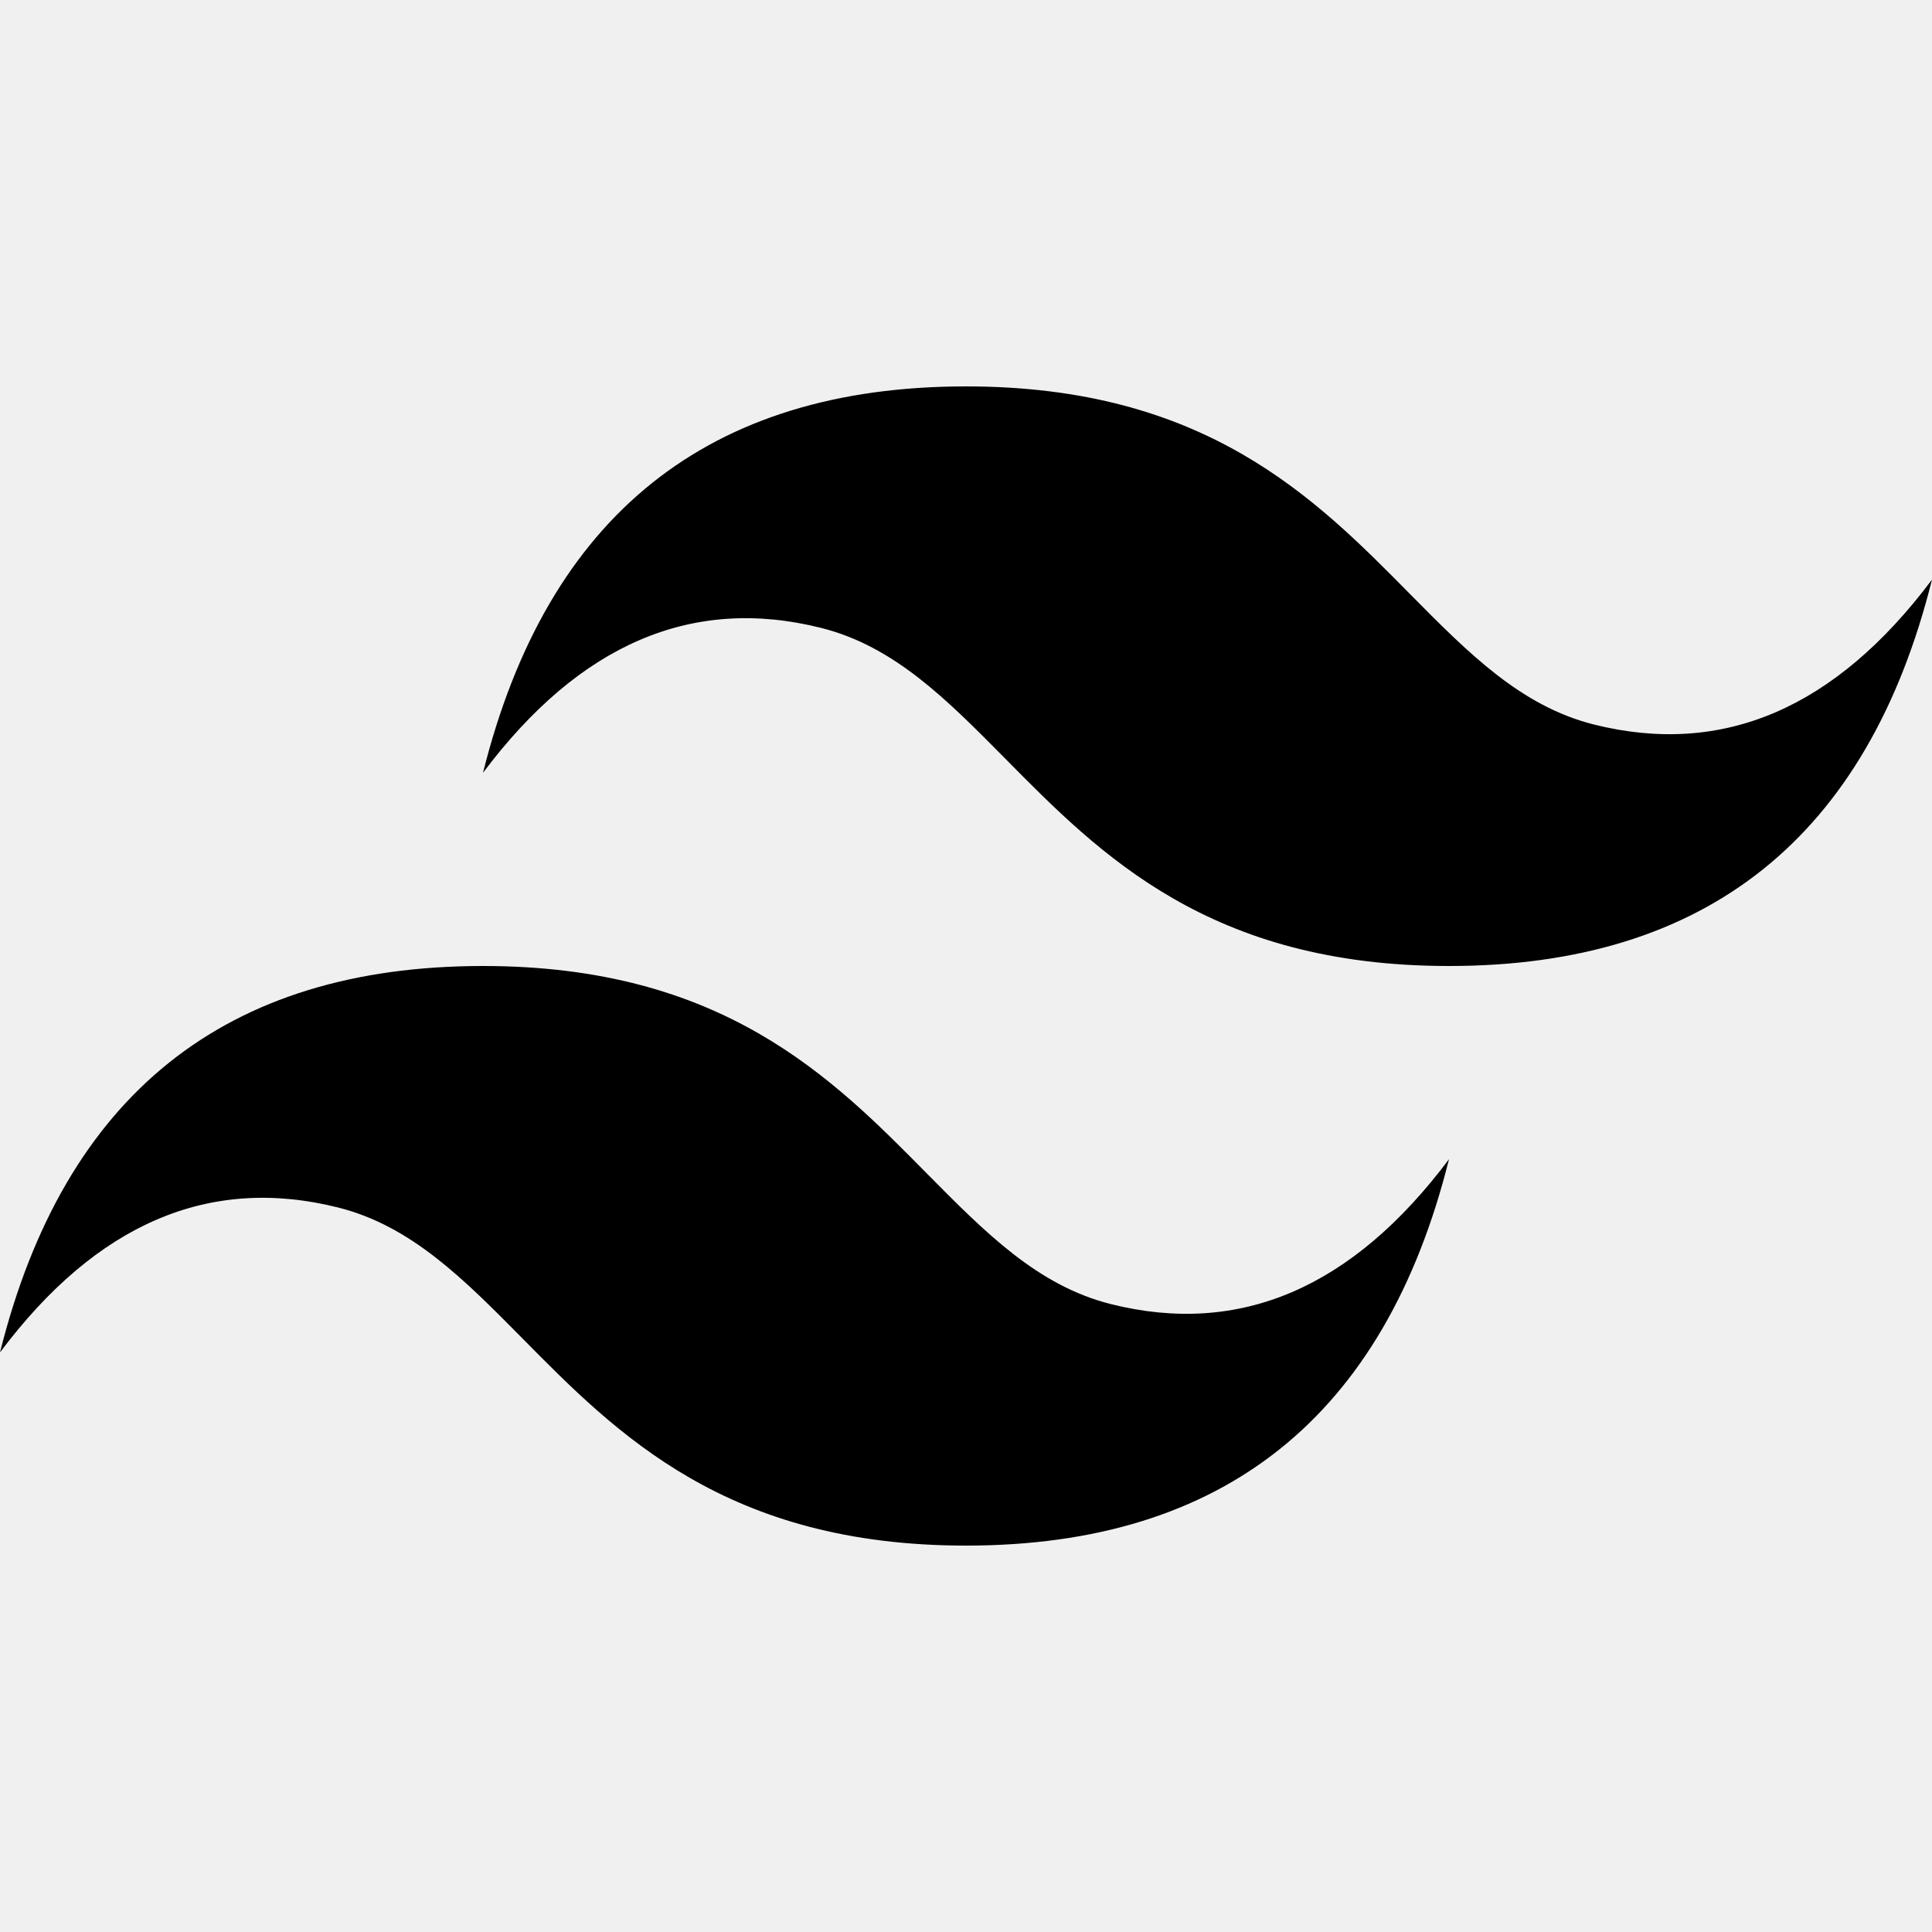
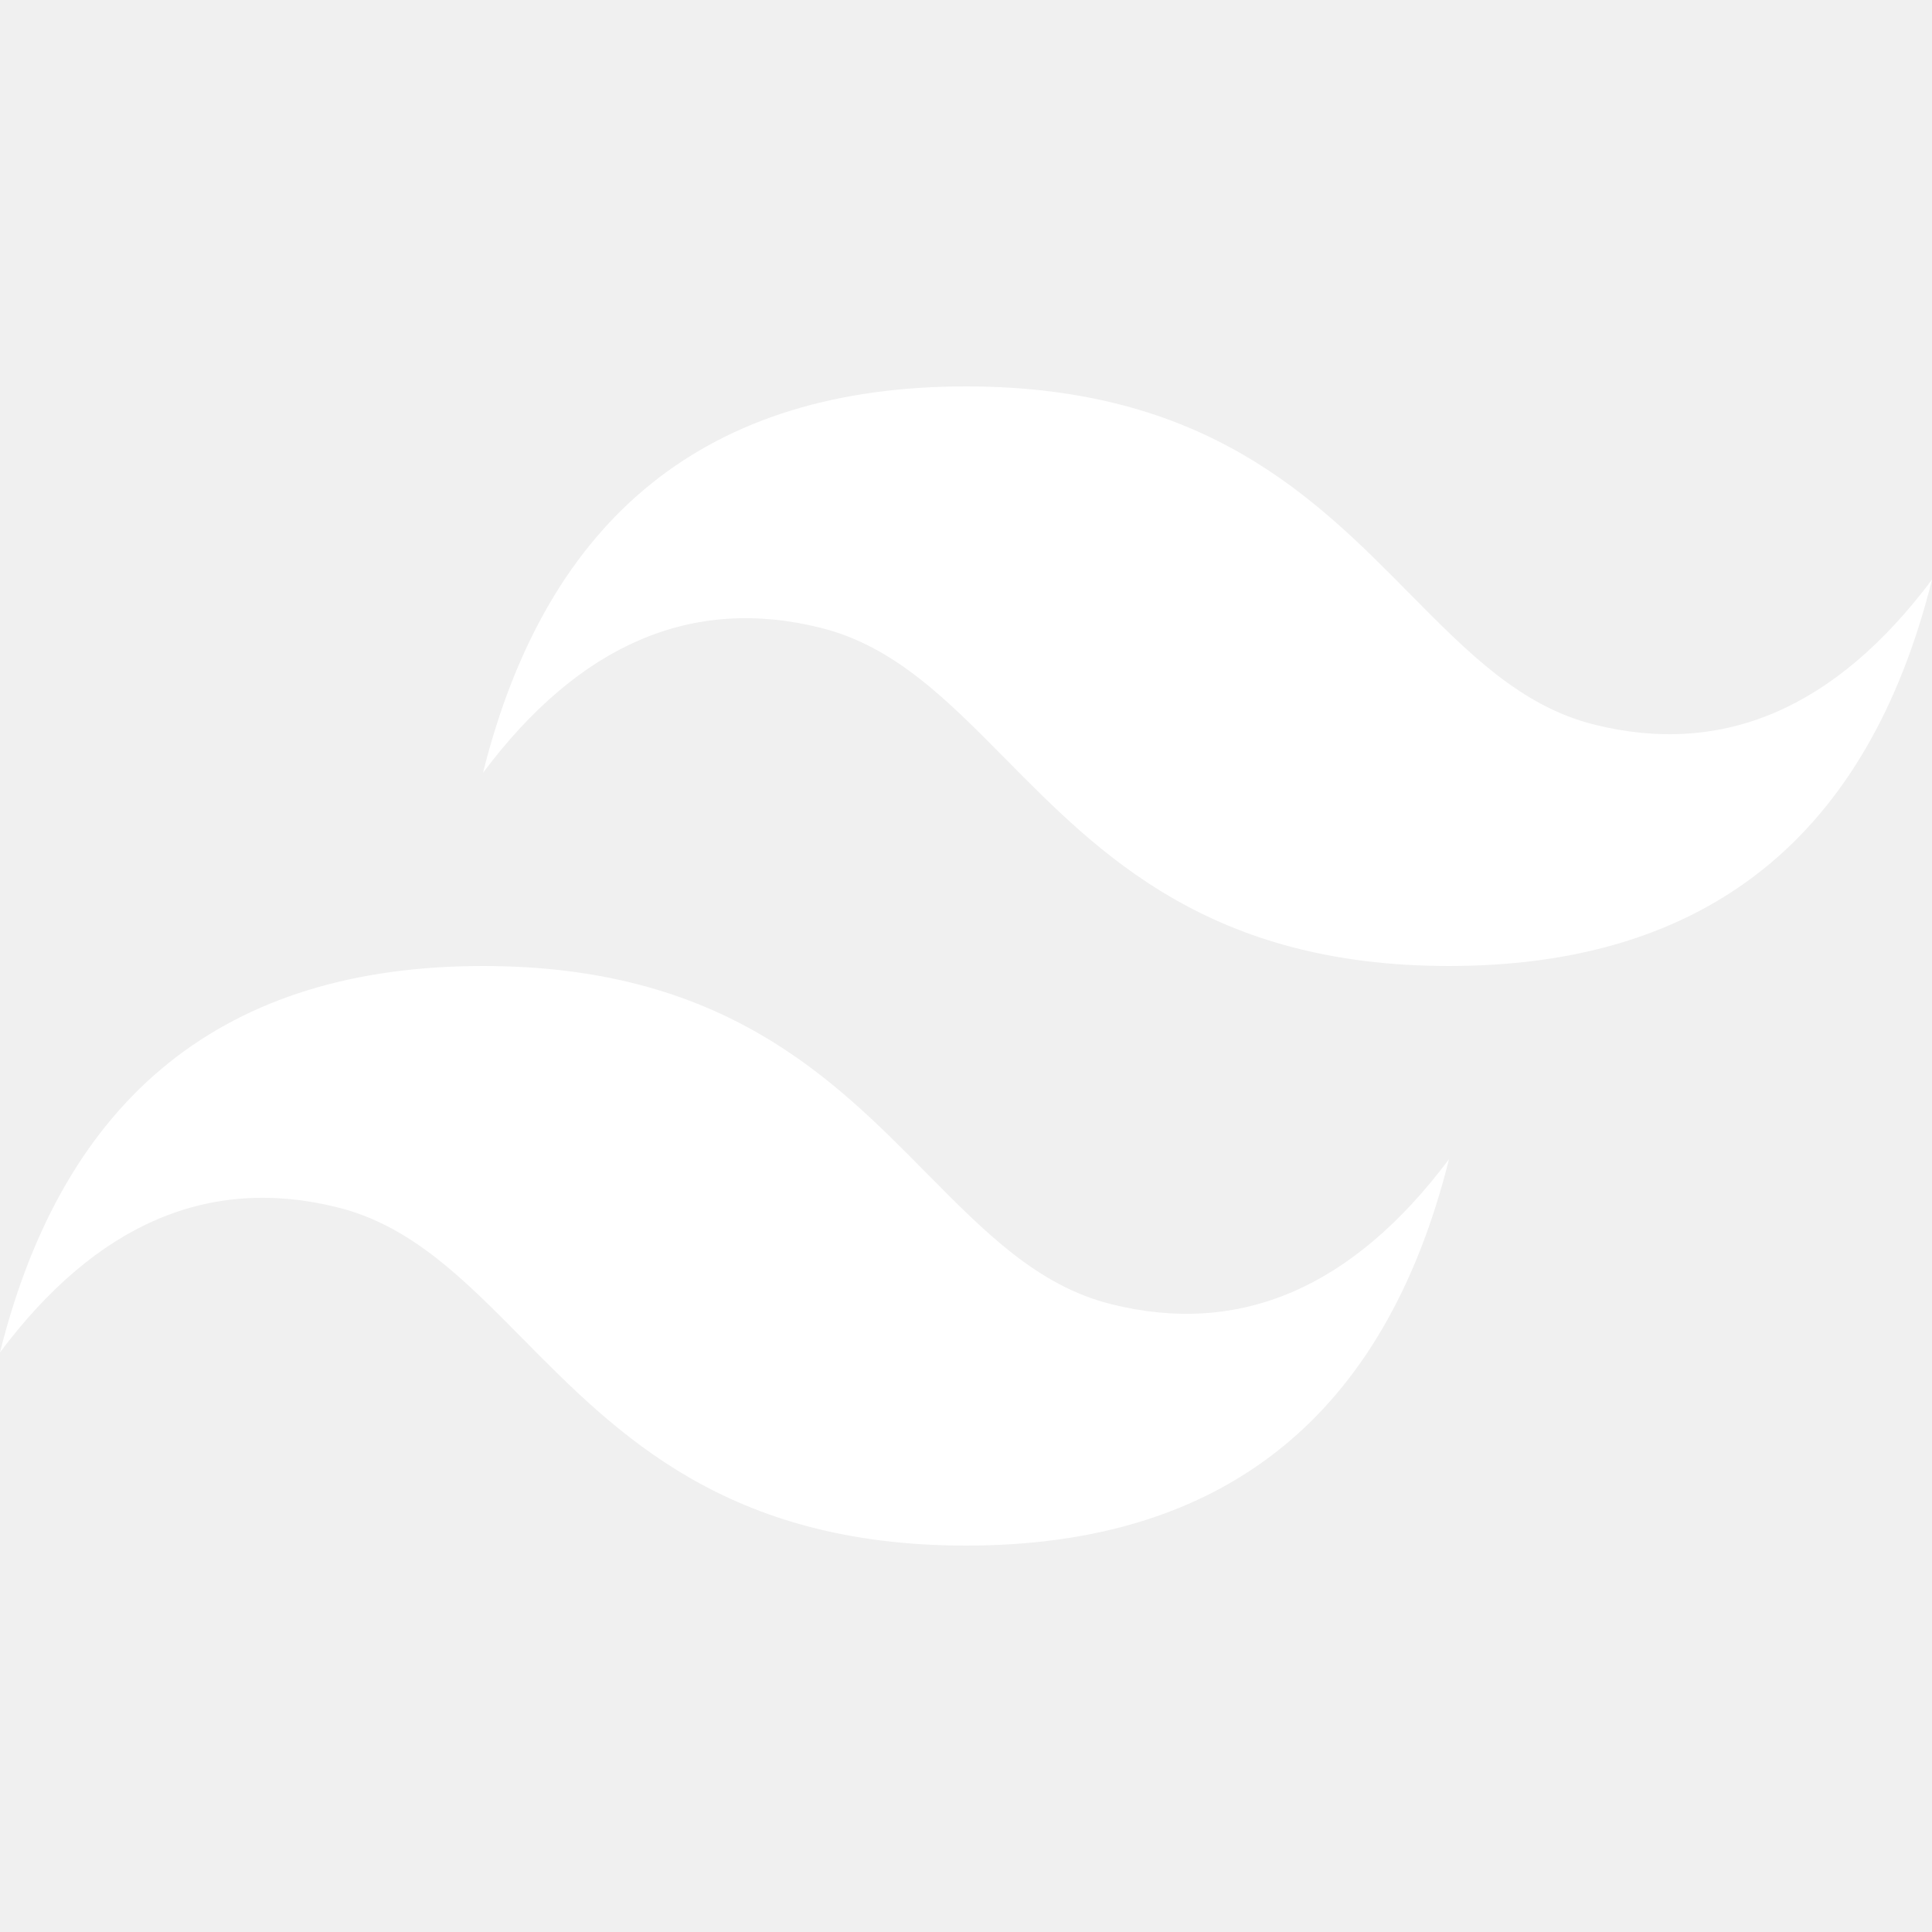
<svg xmlns="http://www.w3.org/2000/svg" viewBox="0 0 640 640">
-   <path d="M320 128C234.7 128 181.3 170.7 160 256C192 213.3 229.3 197.3 272 208C296.3 214.1 313.7 231.8 333 251.3C364.4 283.1 400.7 320 480 320C565.3 320 618.7 277.3 640 192C608 234.7 570.7 250.7 528 240C503.7 233.9 486.3 216.2 467 196.7C435.6 164.9 399.3 128 320 128zM160 320C74.7 320 21.3 362.7 0 448C32 405.3 69.3 389.3 112 400C136.3 406.1 153.7 423.8 173 443.3C204.4 475.1 240.7 512 320 512C405.3 512 458.7 469.3 480 384C448 426.7 410.7 442.7 368 432C343.7 425.9 326.3 408.2 307 388.7C275.6 356.9 239.3 320 160 320z" />
+   <path fill="white" d="M320 128C234.7 128 181.3 170.7 160 256C192 213.3 229.3 197.3 272 208C296.3 214.1 313.7 231.8 333 251.3C364.4 283.1 400.7 320 480 320C565.3 320 618.7 277.3 640 192C608 234.7 570.7 250.7 528 240C503.7 233.9 486.3 216.2 467 196.7C435.6 164.9 399.3 128 320 128zM160 320C74.7 320 21.3 362.7 0 448C32 405.3 69.3 389.3 112 400C136.3 406.1 153.7 423.8 173 443.3C204.4 475.1 240.7 512 320 512C405.3 512 458.7 469.3 480 384C448 426.7 410.7 442.7 368 432C343.7 425.9 326.3 408.2 307 388.7C275.6 356.9 239.3 320 160 320z" />
</svg>
